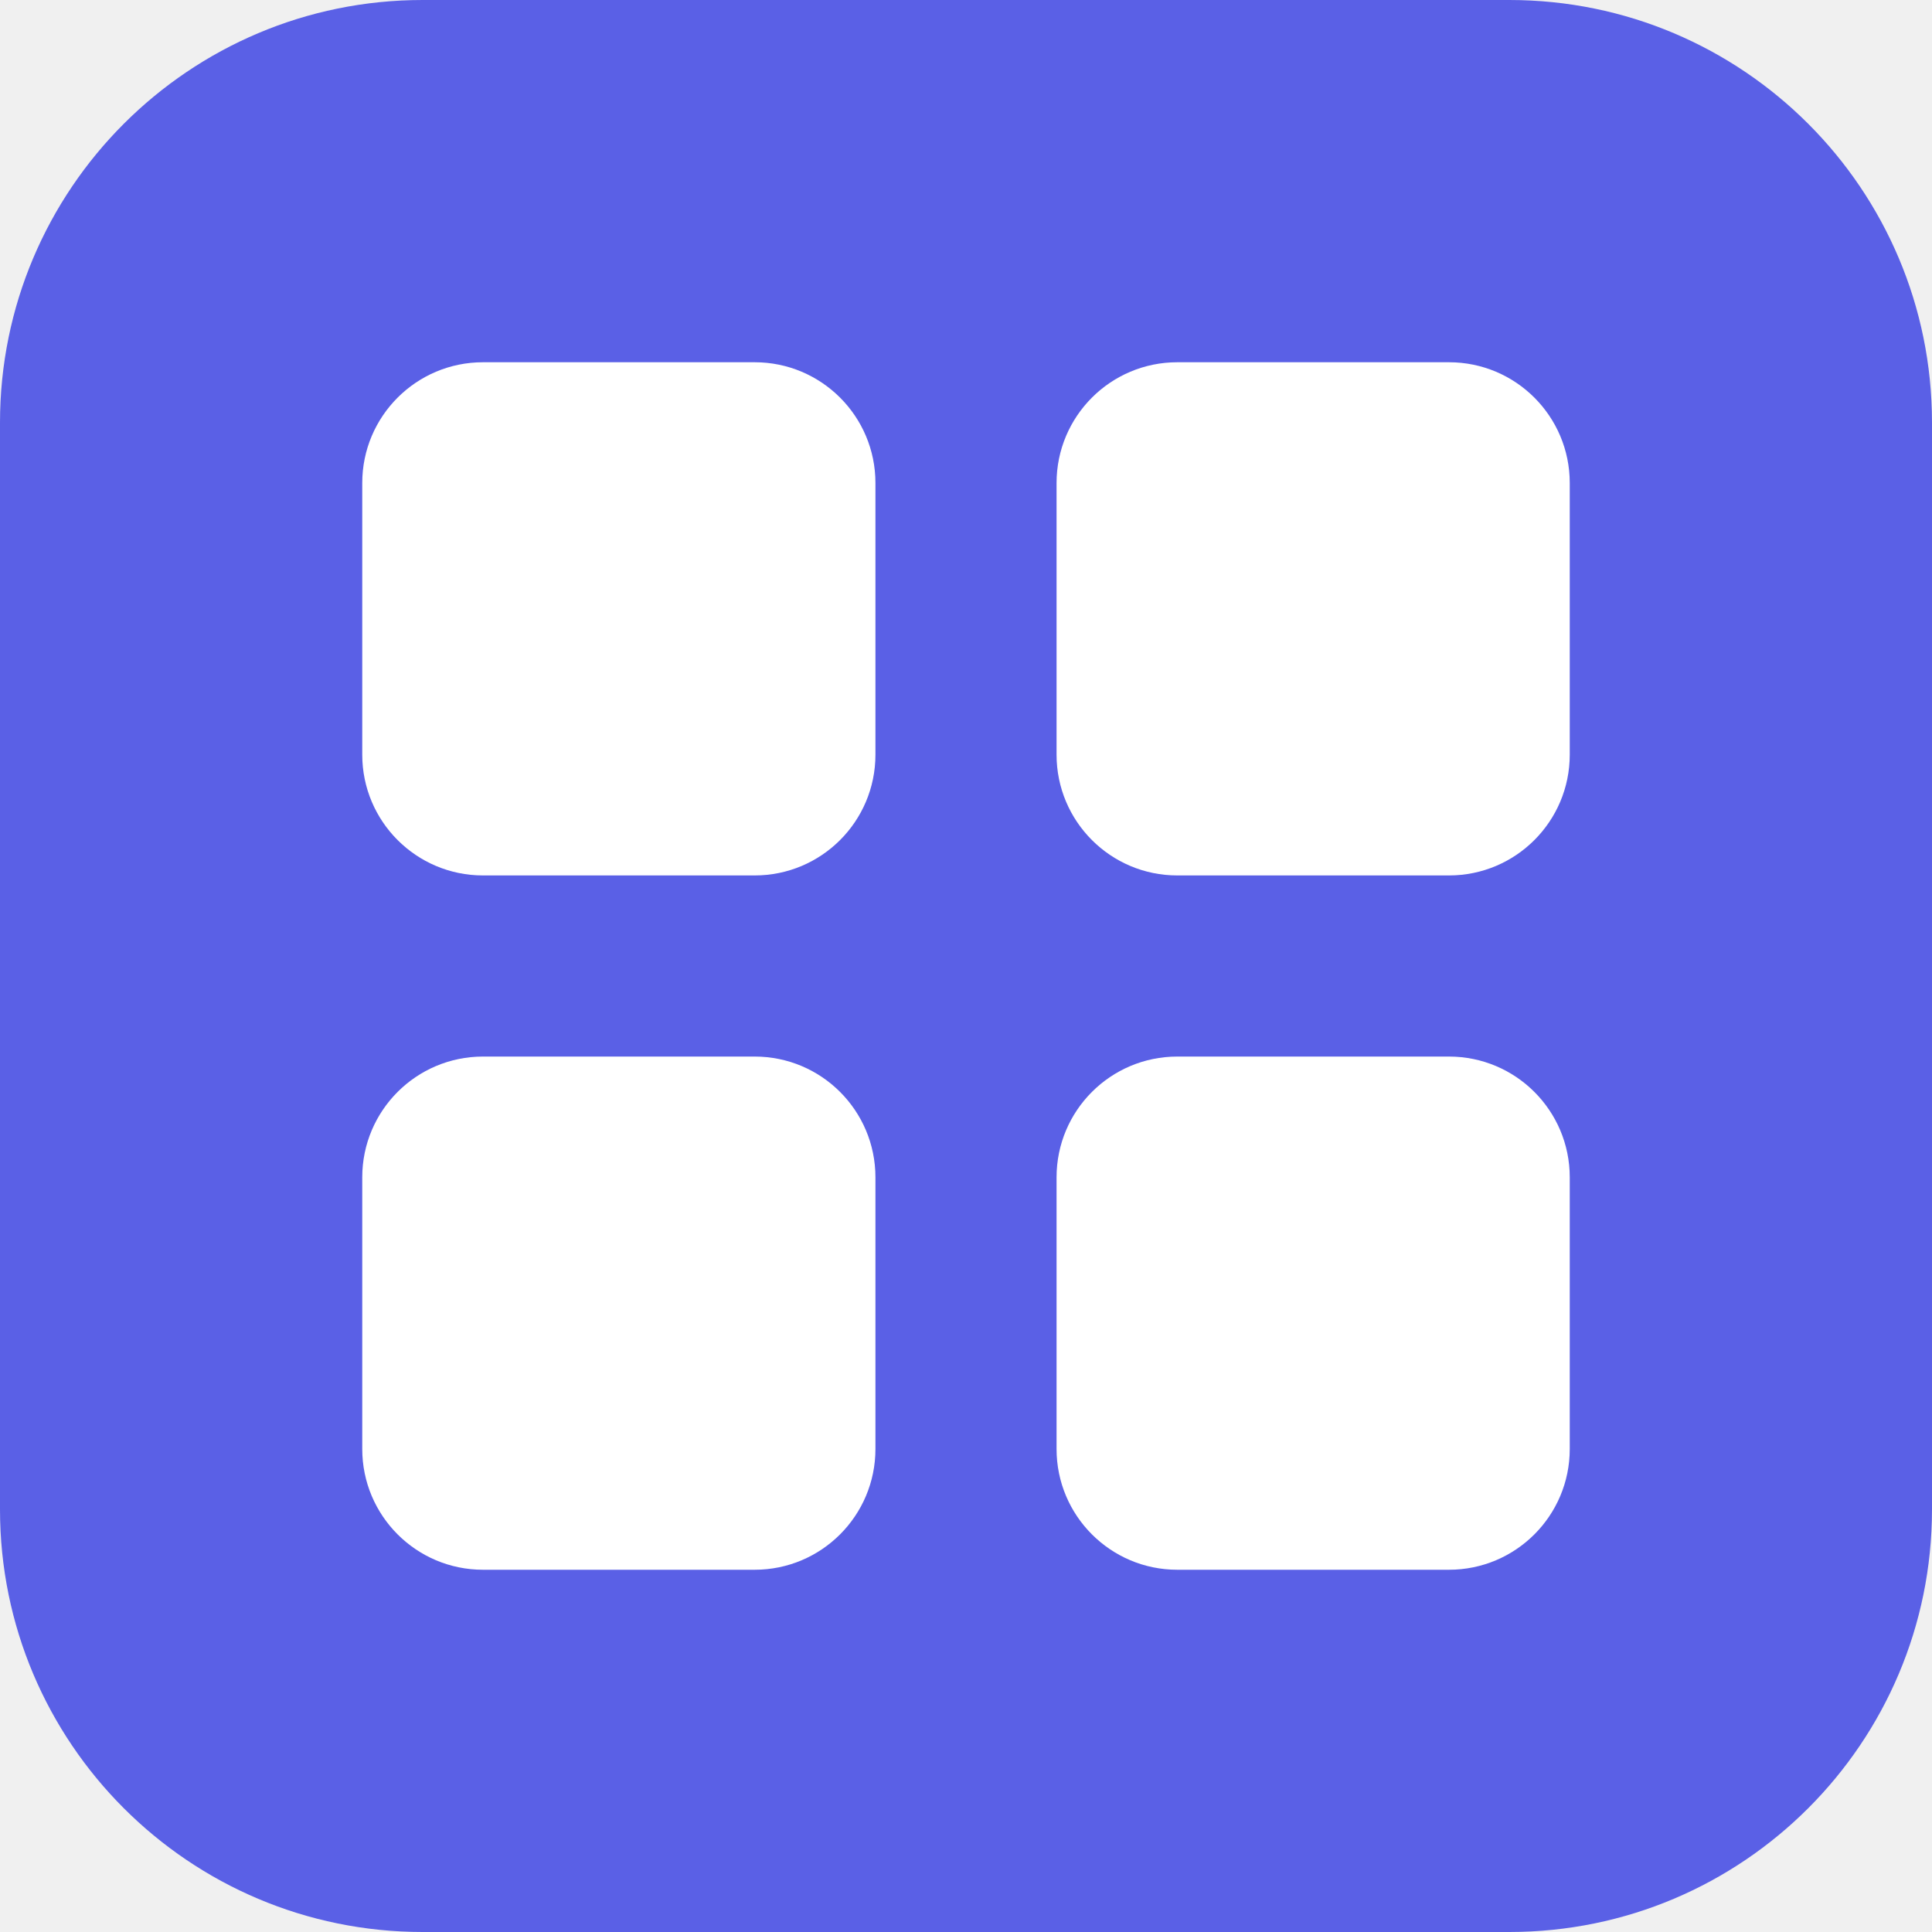
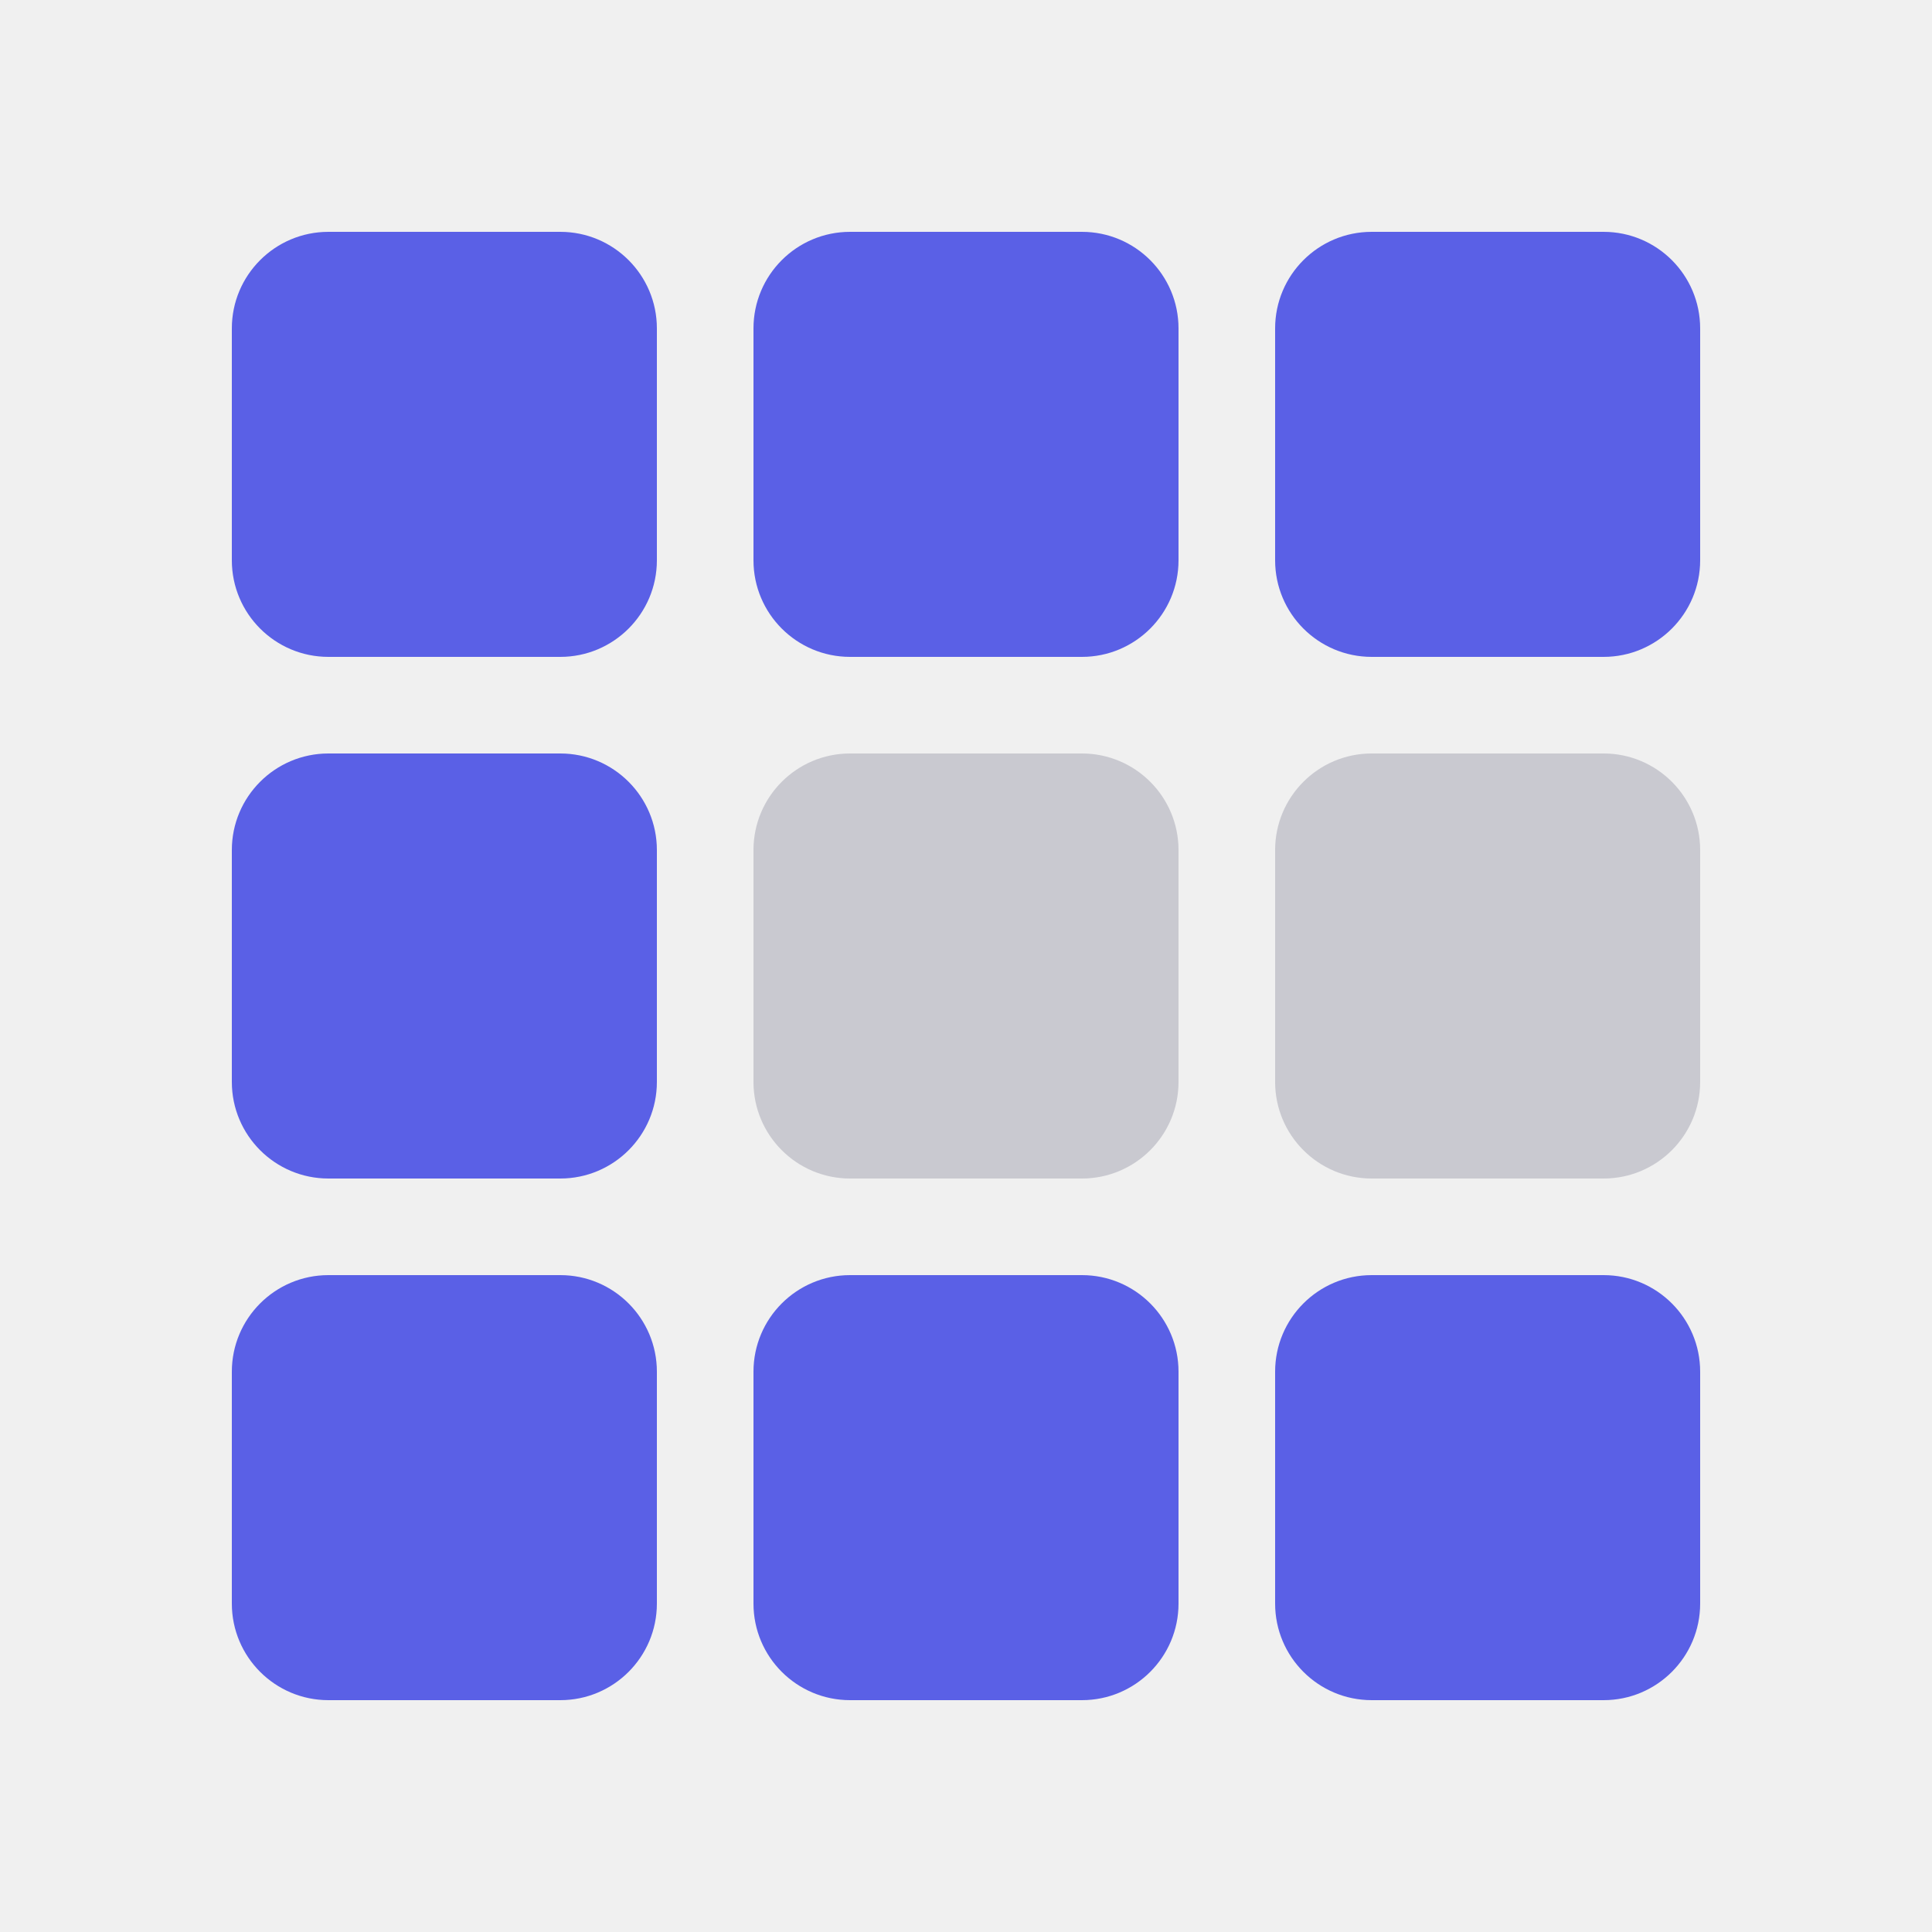
- <svg xmlns="http://www.w3.org/2000/svg" viewBox="0 0 32 32">
-   <rect width="32" height="32" rx="7" fill="#5a60e6" />
-   <rect x="6" y="6" width="8.5" height="8.5" rx="2" fill="#ffffff" />
-   <rect x="17.5" y="6" width="8.5" height="8.5" rx="2" fill="#ffffff" />
-   <rect x="6" y="17.5" width="8.5" height="8.5" rx="2" fill="#ffffff" />
-   <rect x="17.5" y="17.5" width="8.5" height="8.5" rx="2" fill="#ffffff" />
+ <svg xmlns="http://www.w3.org/2000/svg" viewBox="0 0 100 100">
+   <style>
+ .c{fill:#5a60e6}
+ .e{fill:#c9c9d0}
+ @media (prefers-color-scheme:dark){.e{fill:#43434d}}
+ </style>
+   <rect class="c" x="12" y="12" width="22" height="22" rx="5" />
+   <rect class="c" x="39" y="12" width="22" height="22" rx="5" />
+   <rect class="c" x="66" y="12" width="22" height="22" rx="5" />
+   <rect class="c" x="12" y="39" width="22" height="22" rx="5" />
+   <rect class="e" x="39" y="39" width="22" height="22" rx="5" />
+   <rect class="e" x="66" y="39" width="22" height="22" rx="5" />
+   <rect class="c" x="12" y="66" width="22" height="22" rx="5" />
+   <rect class="c" x="39" y="66" width="22" height="22" rx="5" />
+   <rect class="c" x="66" y="66" width="22" height="22" rx="5" />
</svg>
